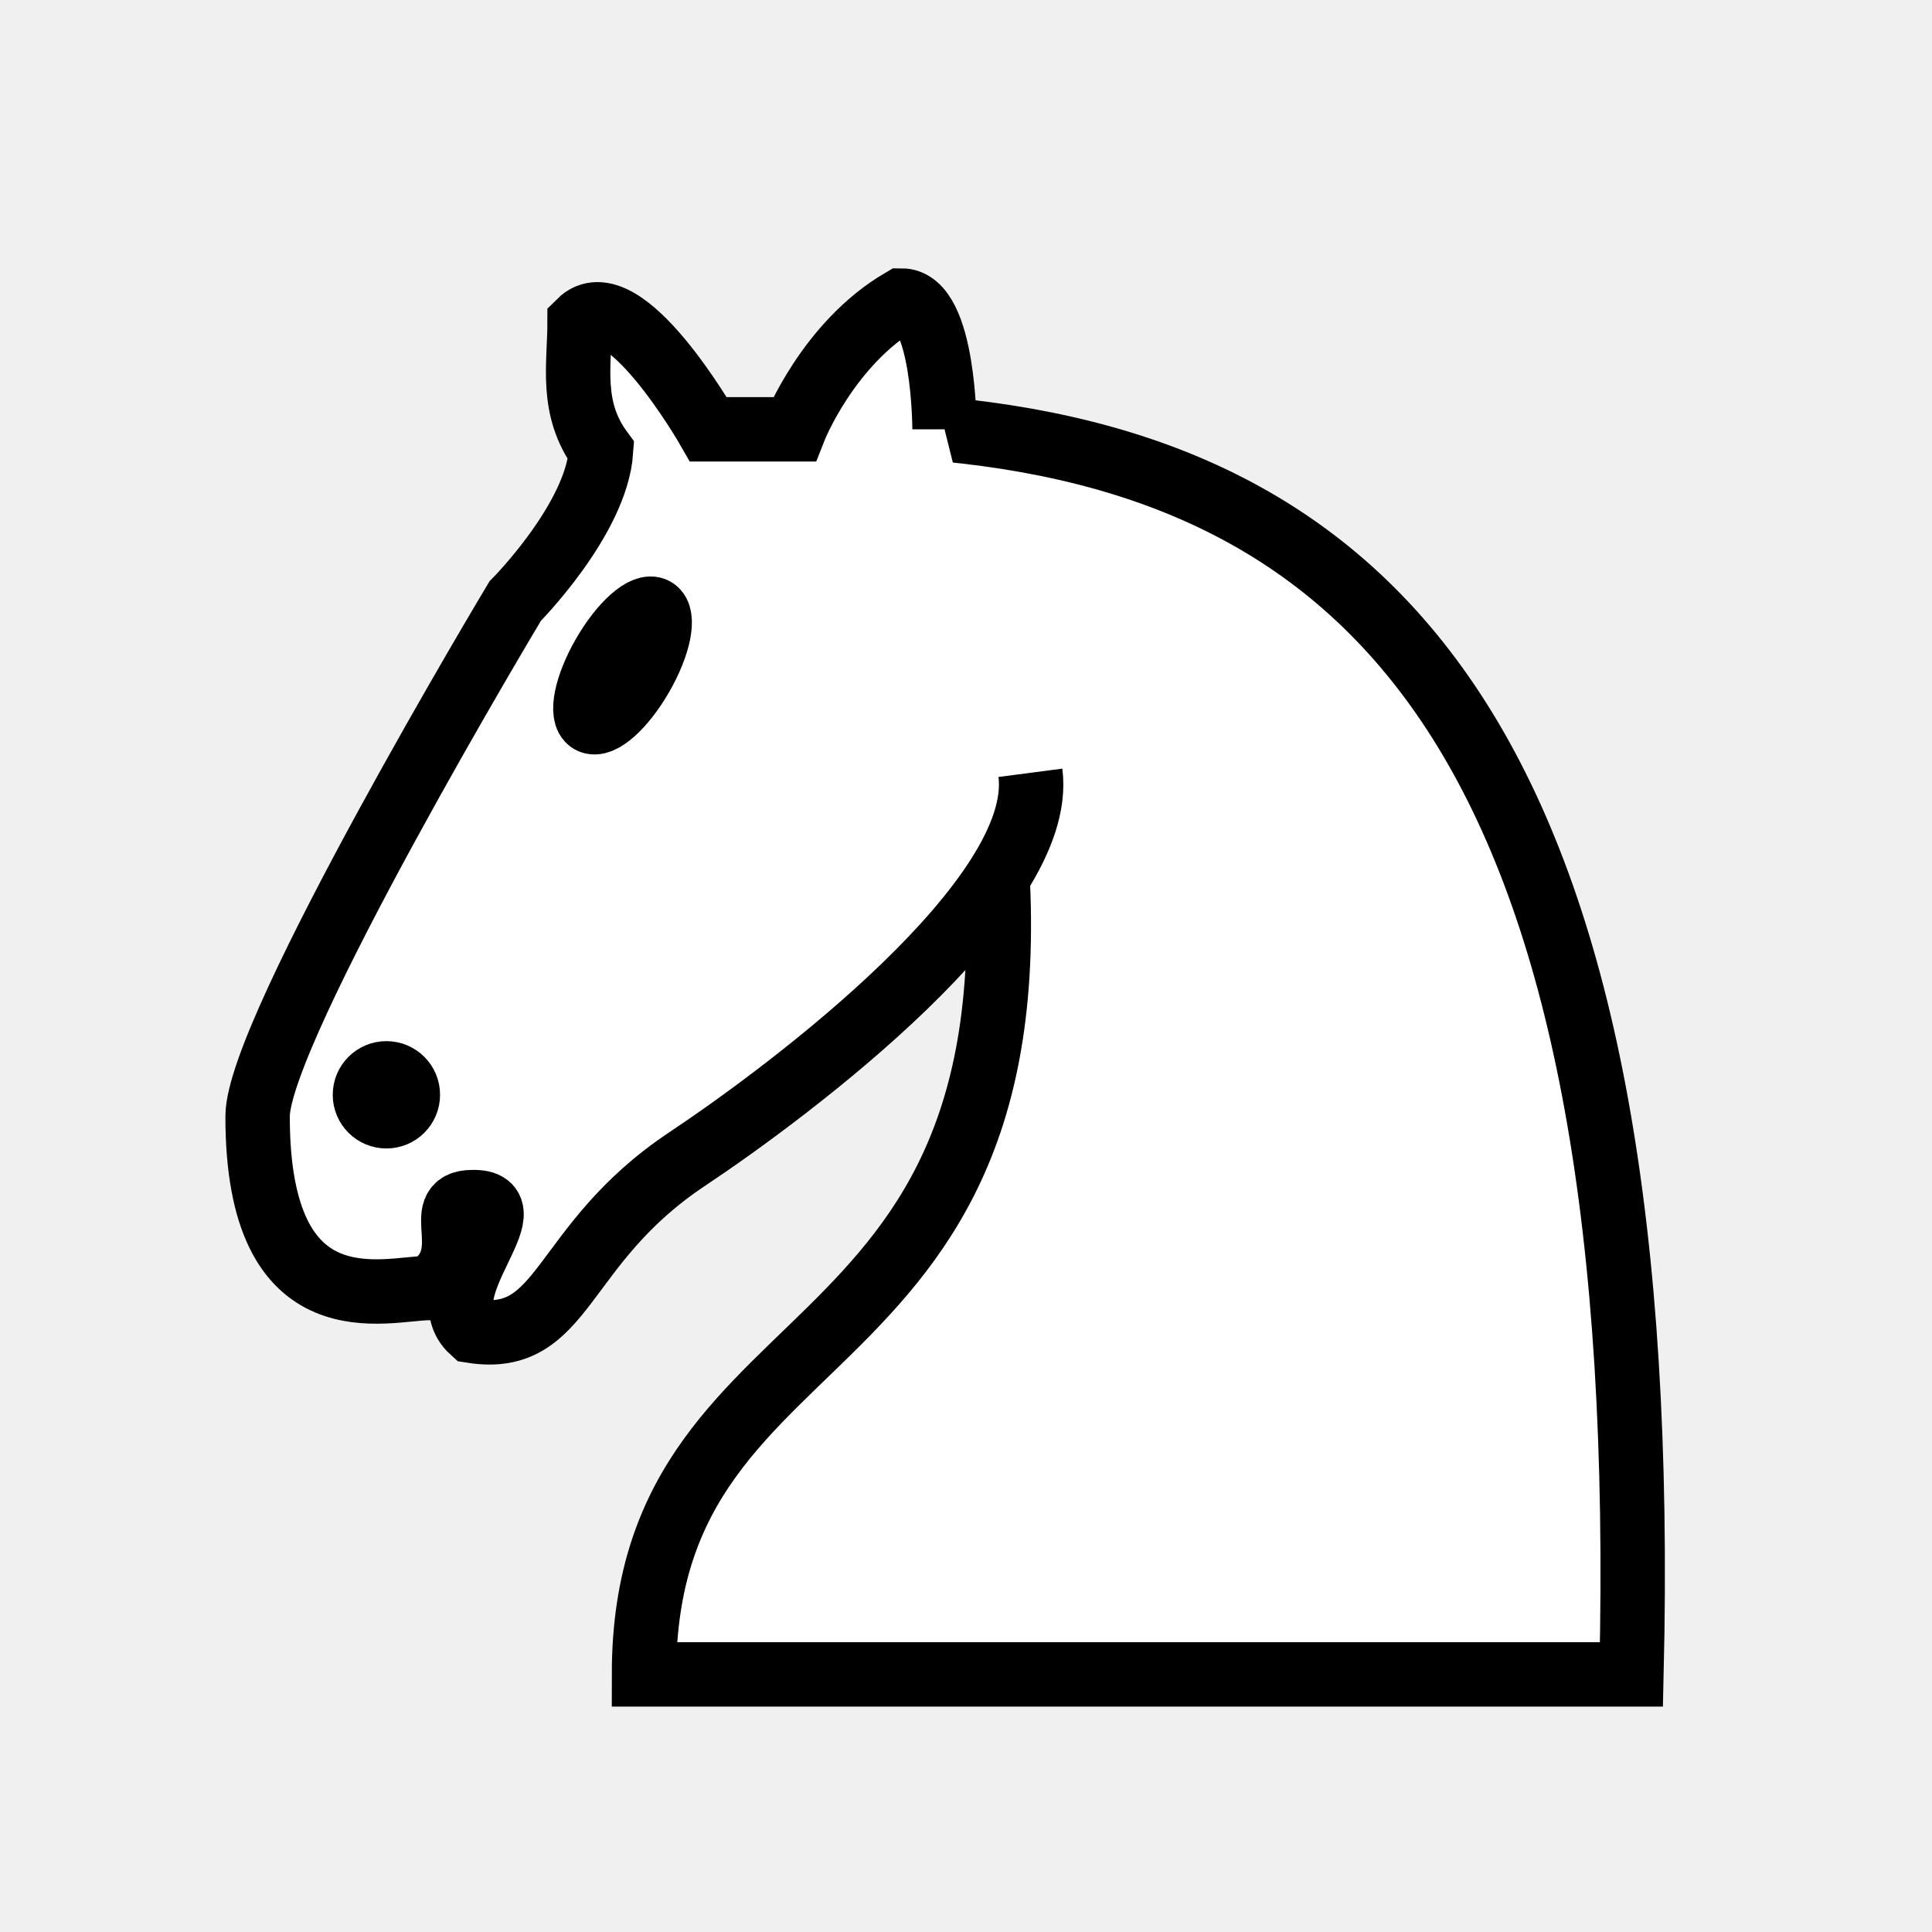
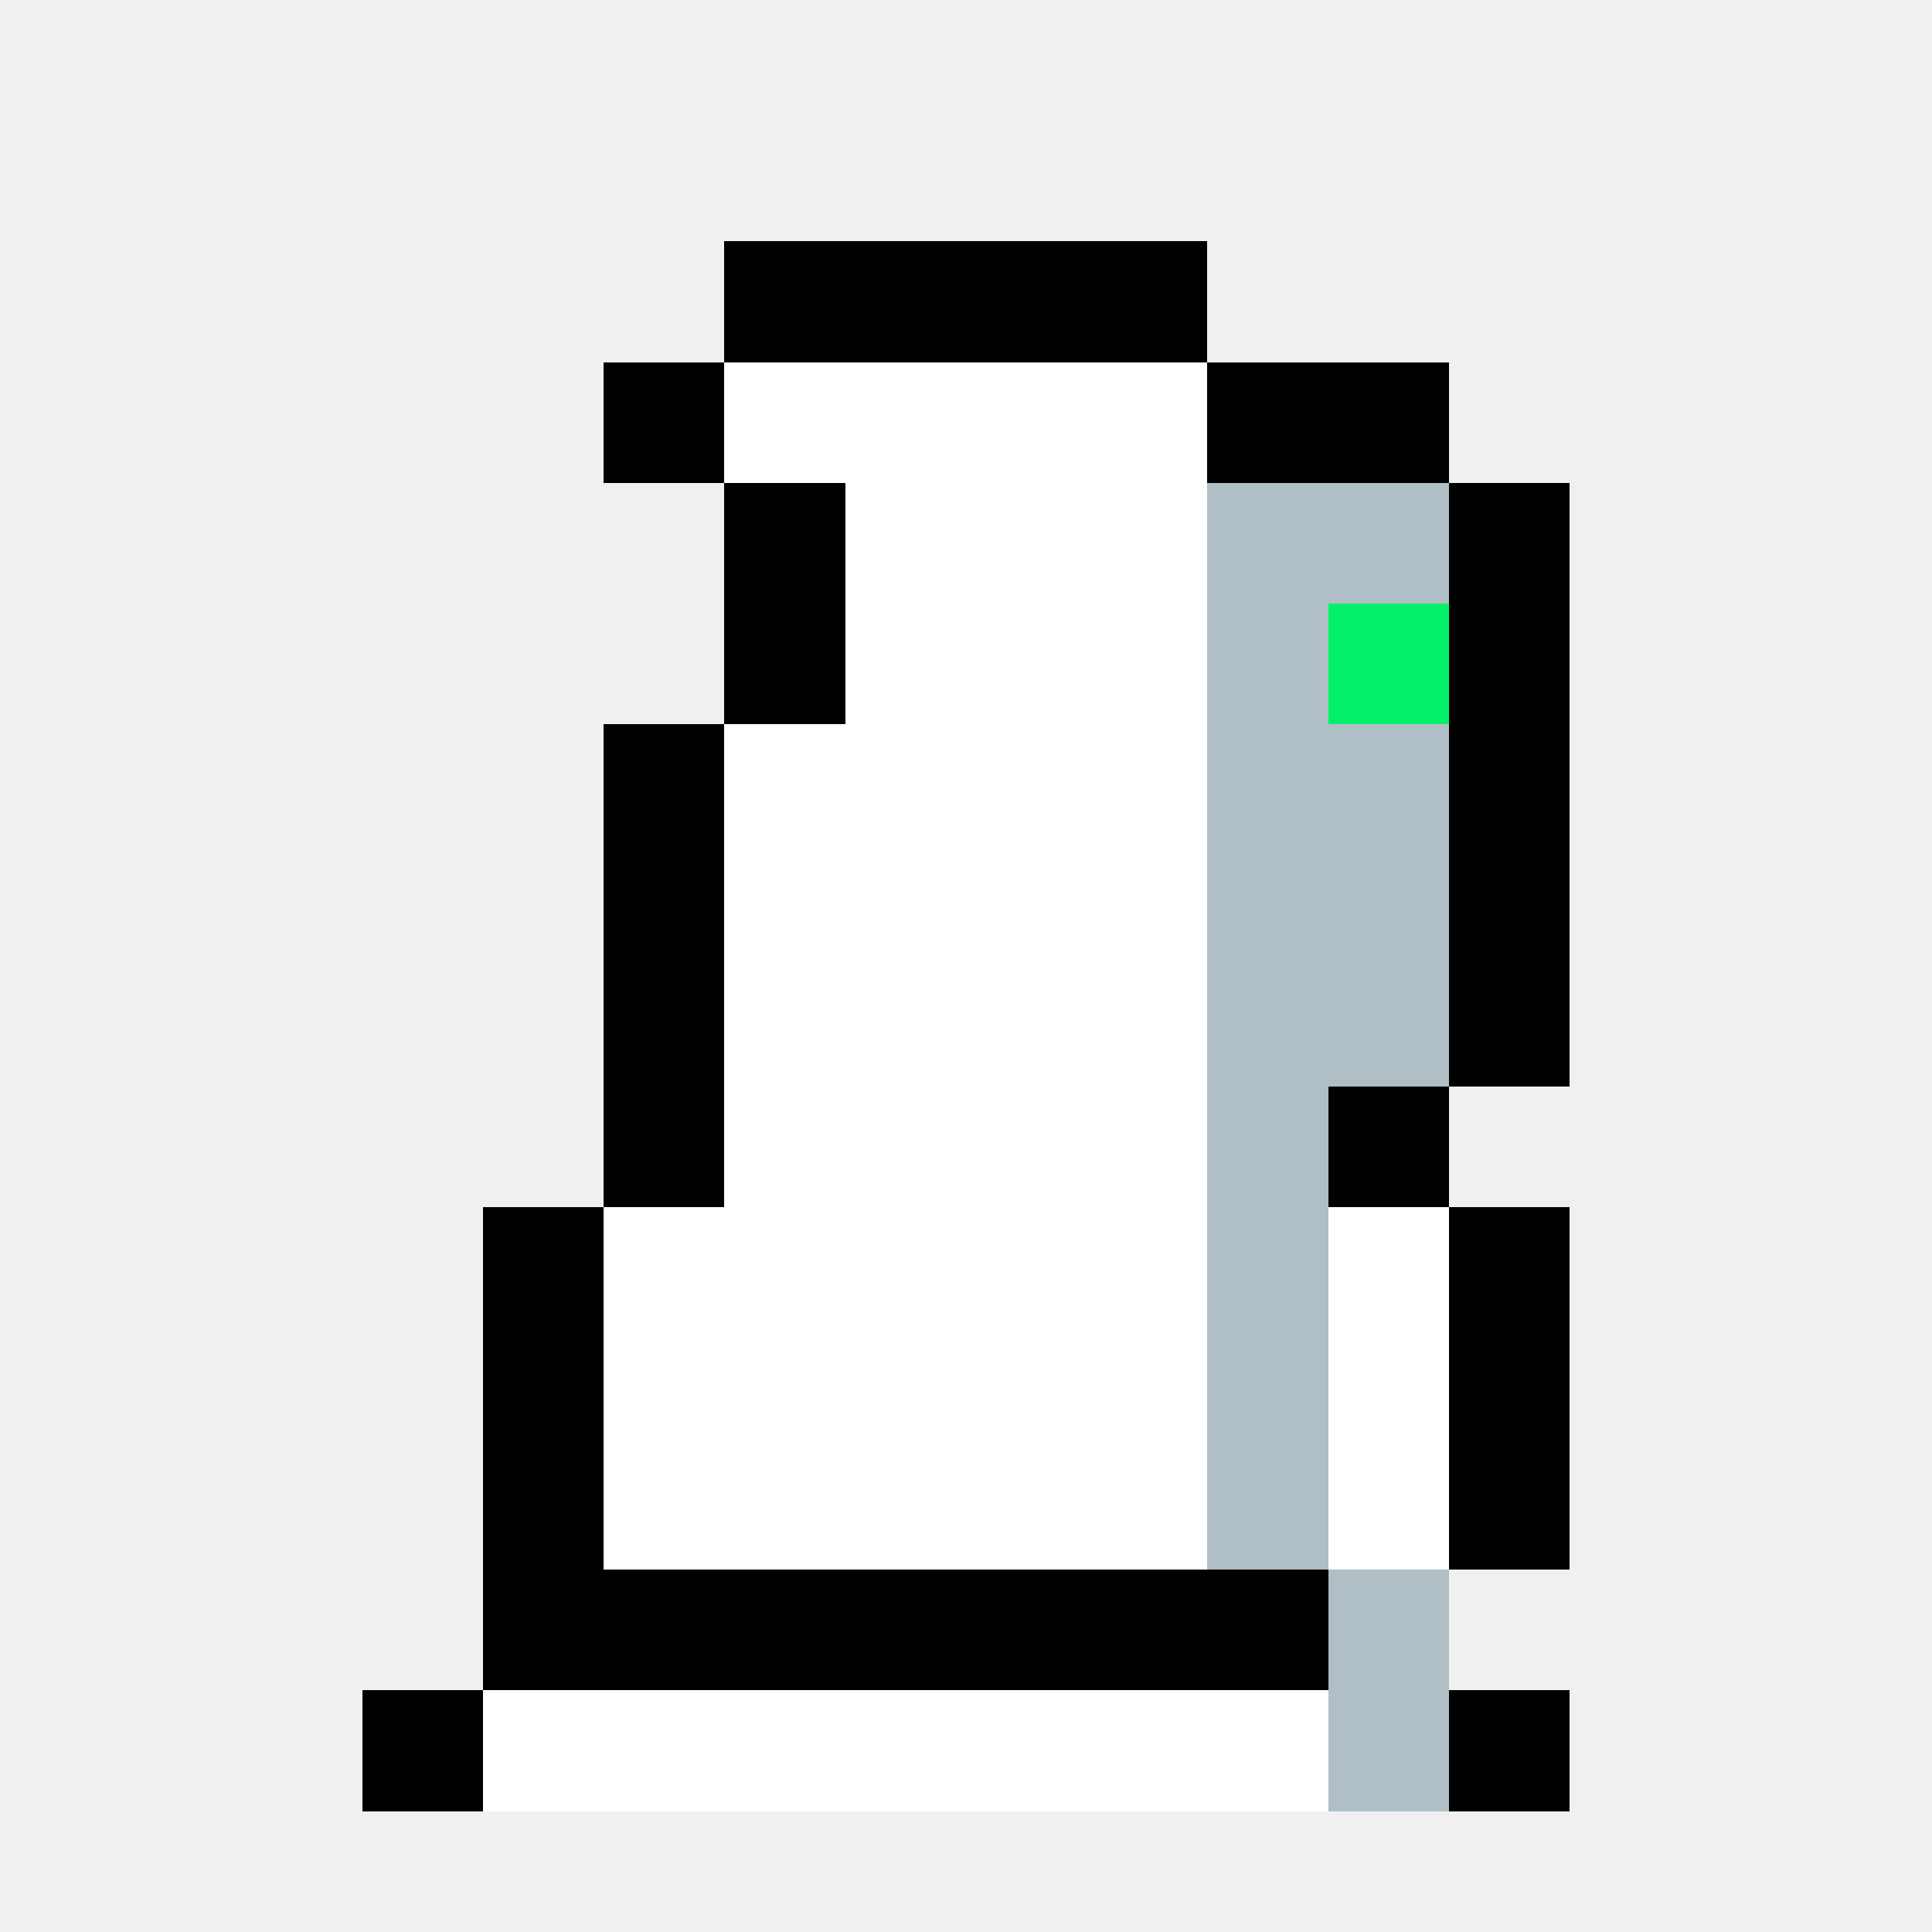
- <svg xmlns="http://www.w3.org/2000/svg" width="45" height="45">
-   <g fill="#ffffff" stroke="#000000" stroke-width="1.5">
-     <path d="M 22,10 C 32.5,11 38.5,18 38,39 L 15,39 C 15,30 25,32.5 23,18" />
-     <path d="M 24,18 C 24.38,20.91 18.45,25.37 16,27 C 13,29 13.18,31.34 11,31 C 9.958,30.06 12.41,27.96 11,28 C 10,28 11.19,29.23 10,30 C 9,30 5.997,31 6,26 C 6,24 12,14 12,14 C 12,14 13.89,12.1 14,10.5 C 13.27,9.506 13.5,8.5 13.5,7.5 C 14.5,6.5 16.5,10 16.5,10 L 18.5,10 C 18.5,10 19.28,8.008 21,7 C 22,7 22,10 22,10" />
-     <path d="M 9.5 25.5 A 0.5 0.5 0 1 1 8.5,25.5 A 0.5 0.5 0 1 1 9.5 25.5 z" fill="#000000" />
-     <path d="M 15 15.5 A 0.5 1.5 0 1 1 14,15.5 A 0.5 1.5 0 1 1 15 15.5 z" transform="matrix(0.866,0.5,-0.5,0.866,9.693,-5.173)" fill="#000000" />
-   </g>
+ <svg xmlns="http://www.w3.org/2000/svg" width="32" height="32" viewBox="0 0 32 32" shape-rendering="crispEdges">
+   <path fill="#000" d="M12 4h8v2h4v2h2v10h-2v2h2v6H8v-6h2V12h2V8h-2V6h2V4zM8 26h16v2H8zM6 28h20v2H6z" />
+   <path fill="#FFF" d="M14 6h6v2h4v10h-2v2h2v6H10v-6h2V12h2V8h-2V6h2zM8 28h16v2H8z" />
+   <path fill="#B0BEC5" d="M18 6h2v2h4v10h-2v8h-2V6zM22 26h2v4h-2z" />
+   <rect x="22" y="10" width="2" height="2" fill="#04f06a" />
</svg>
